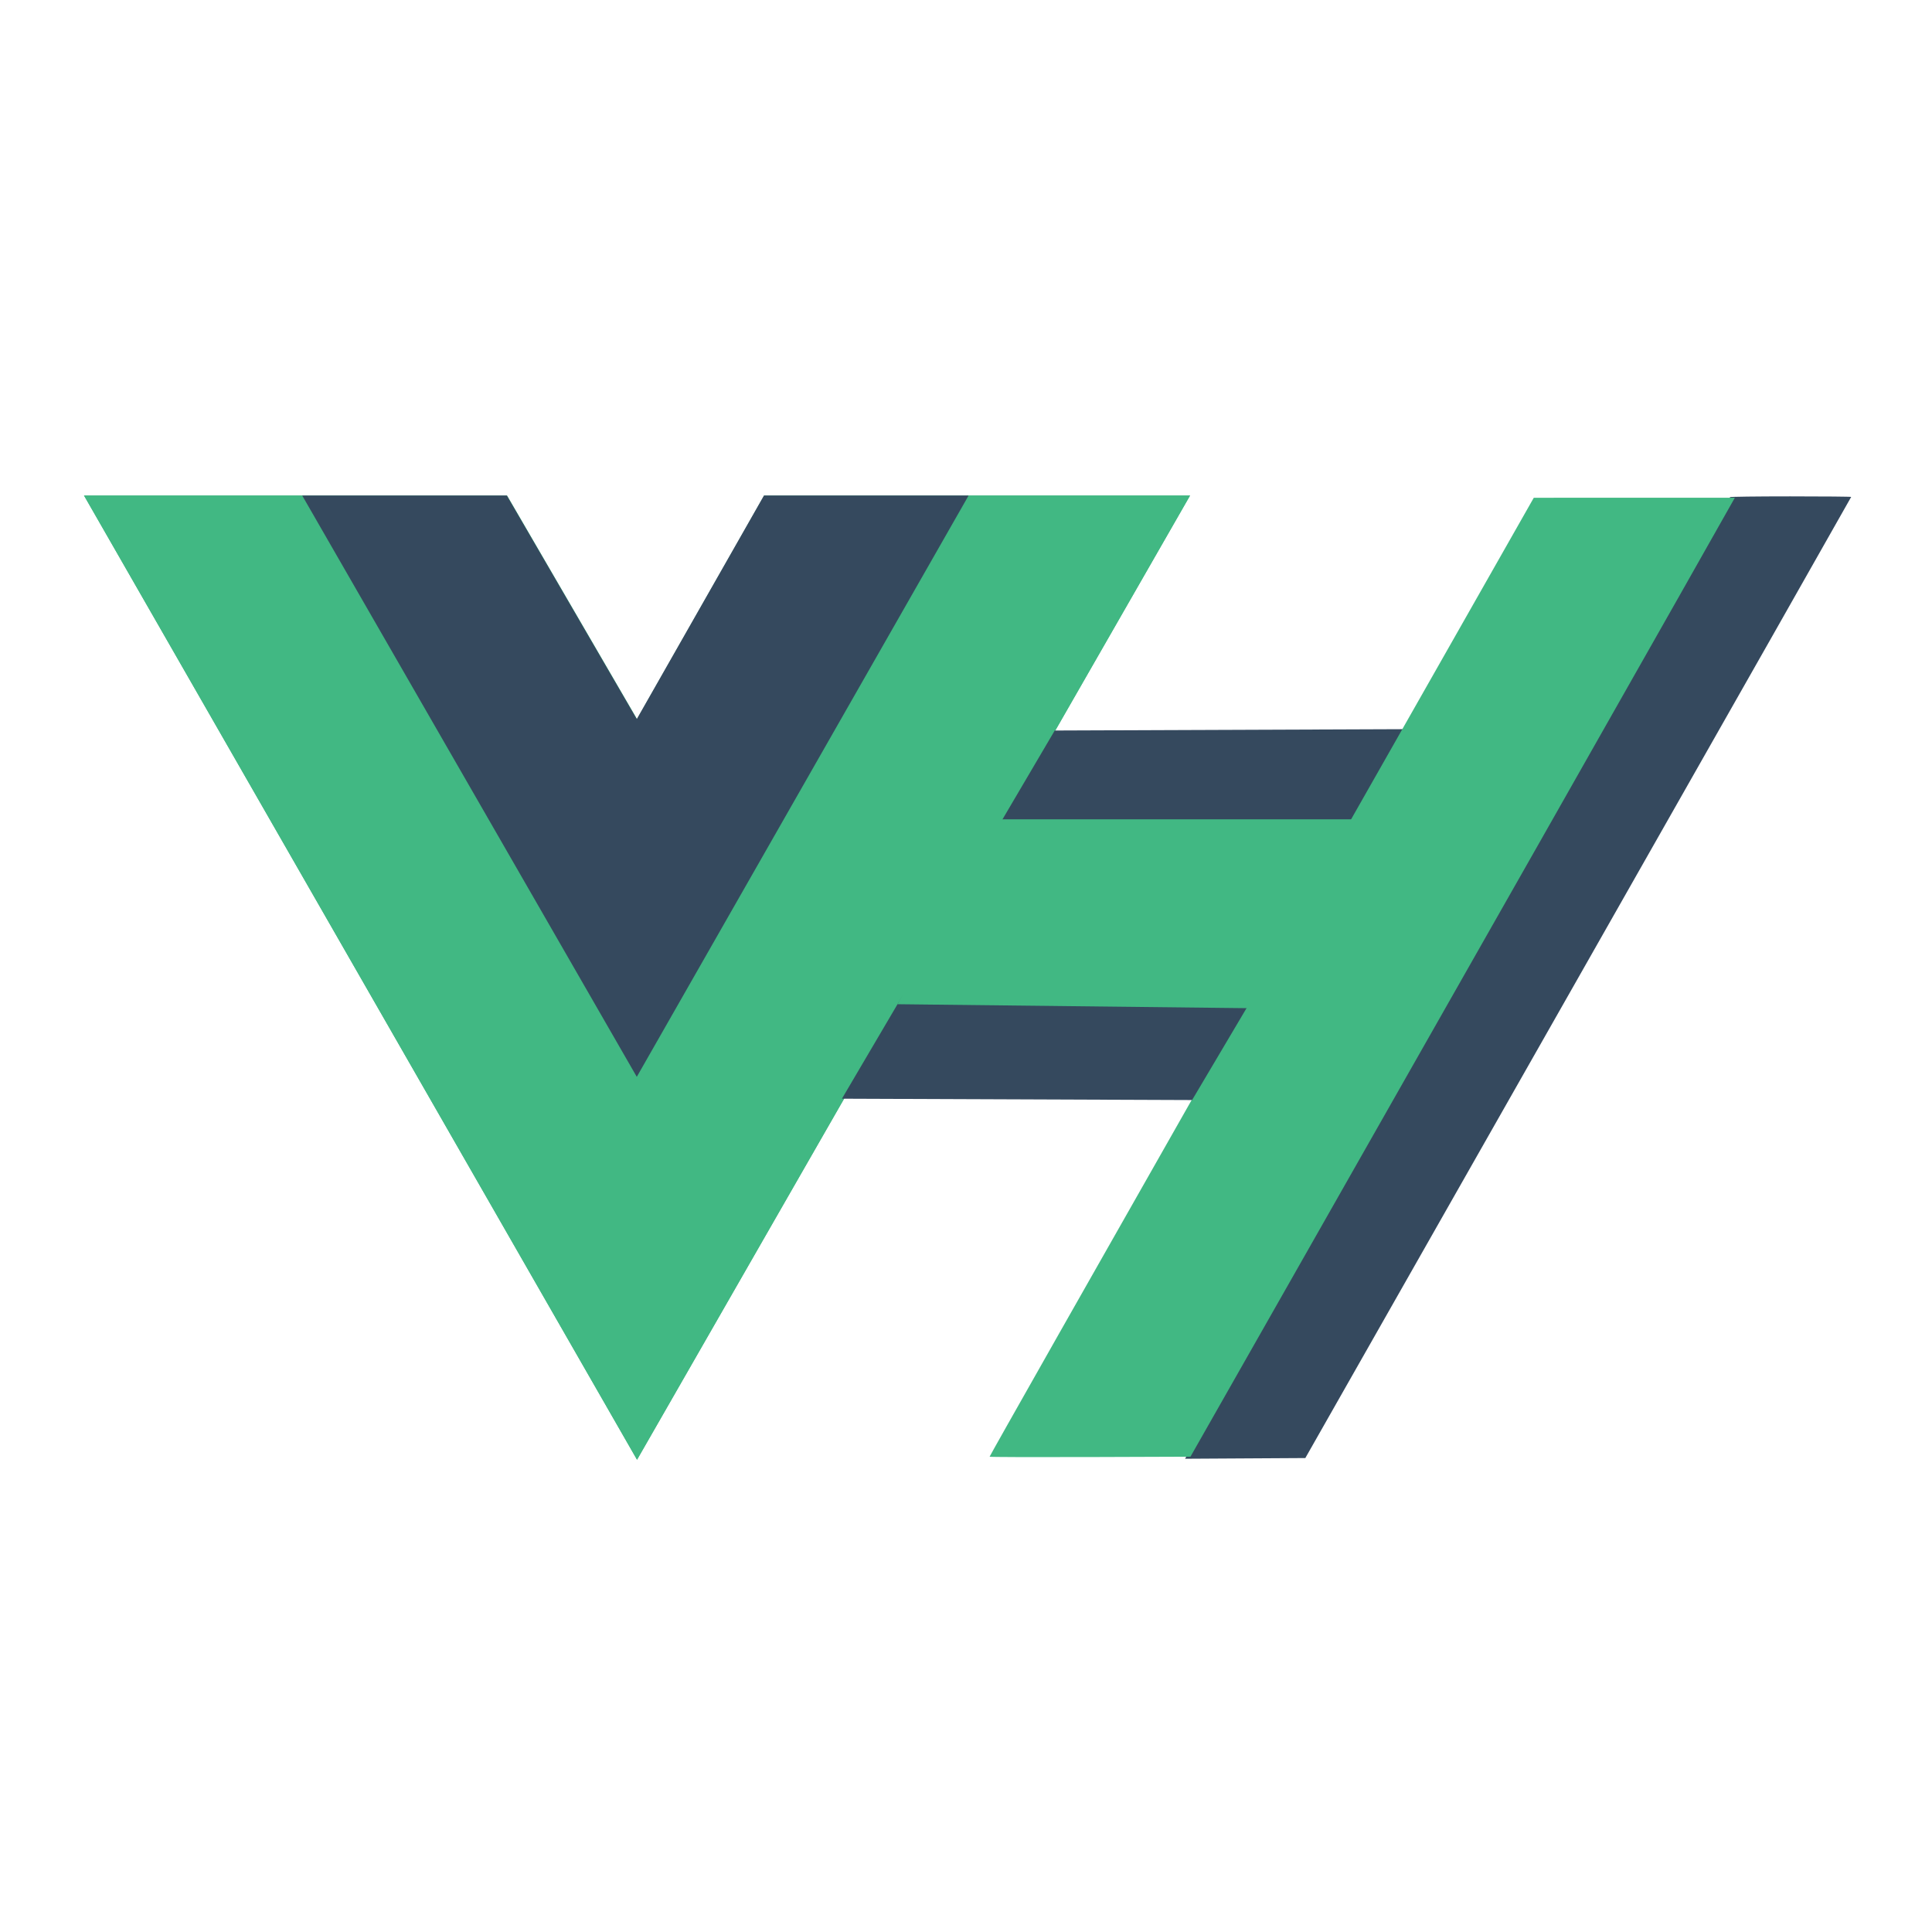
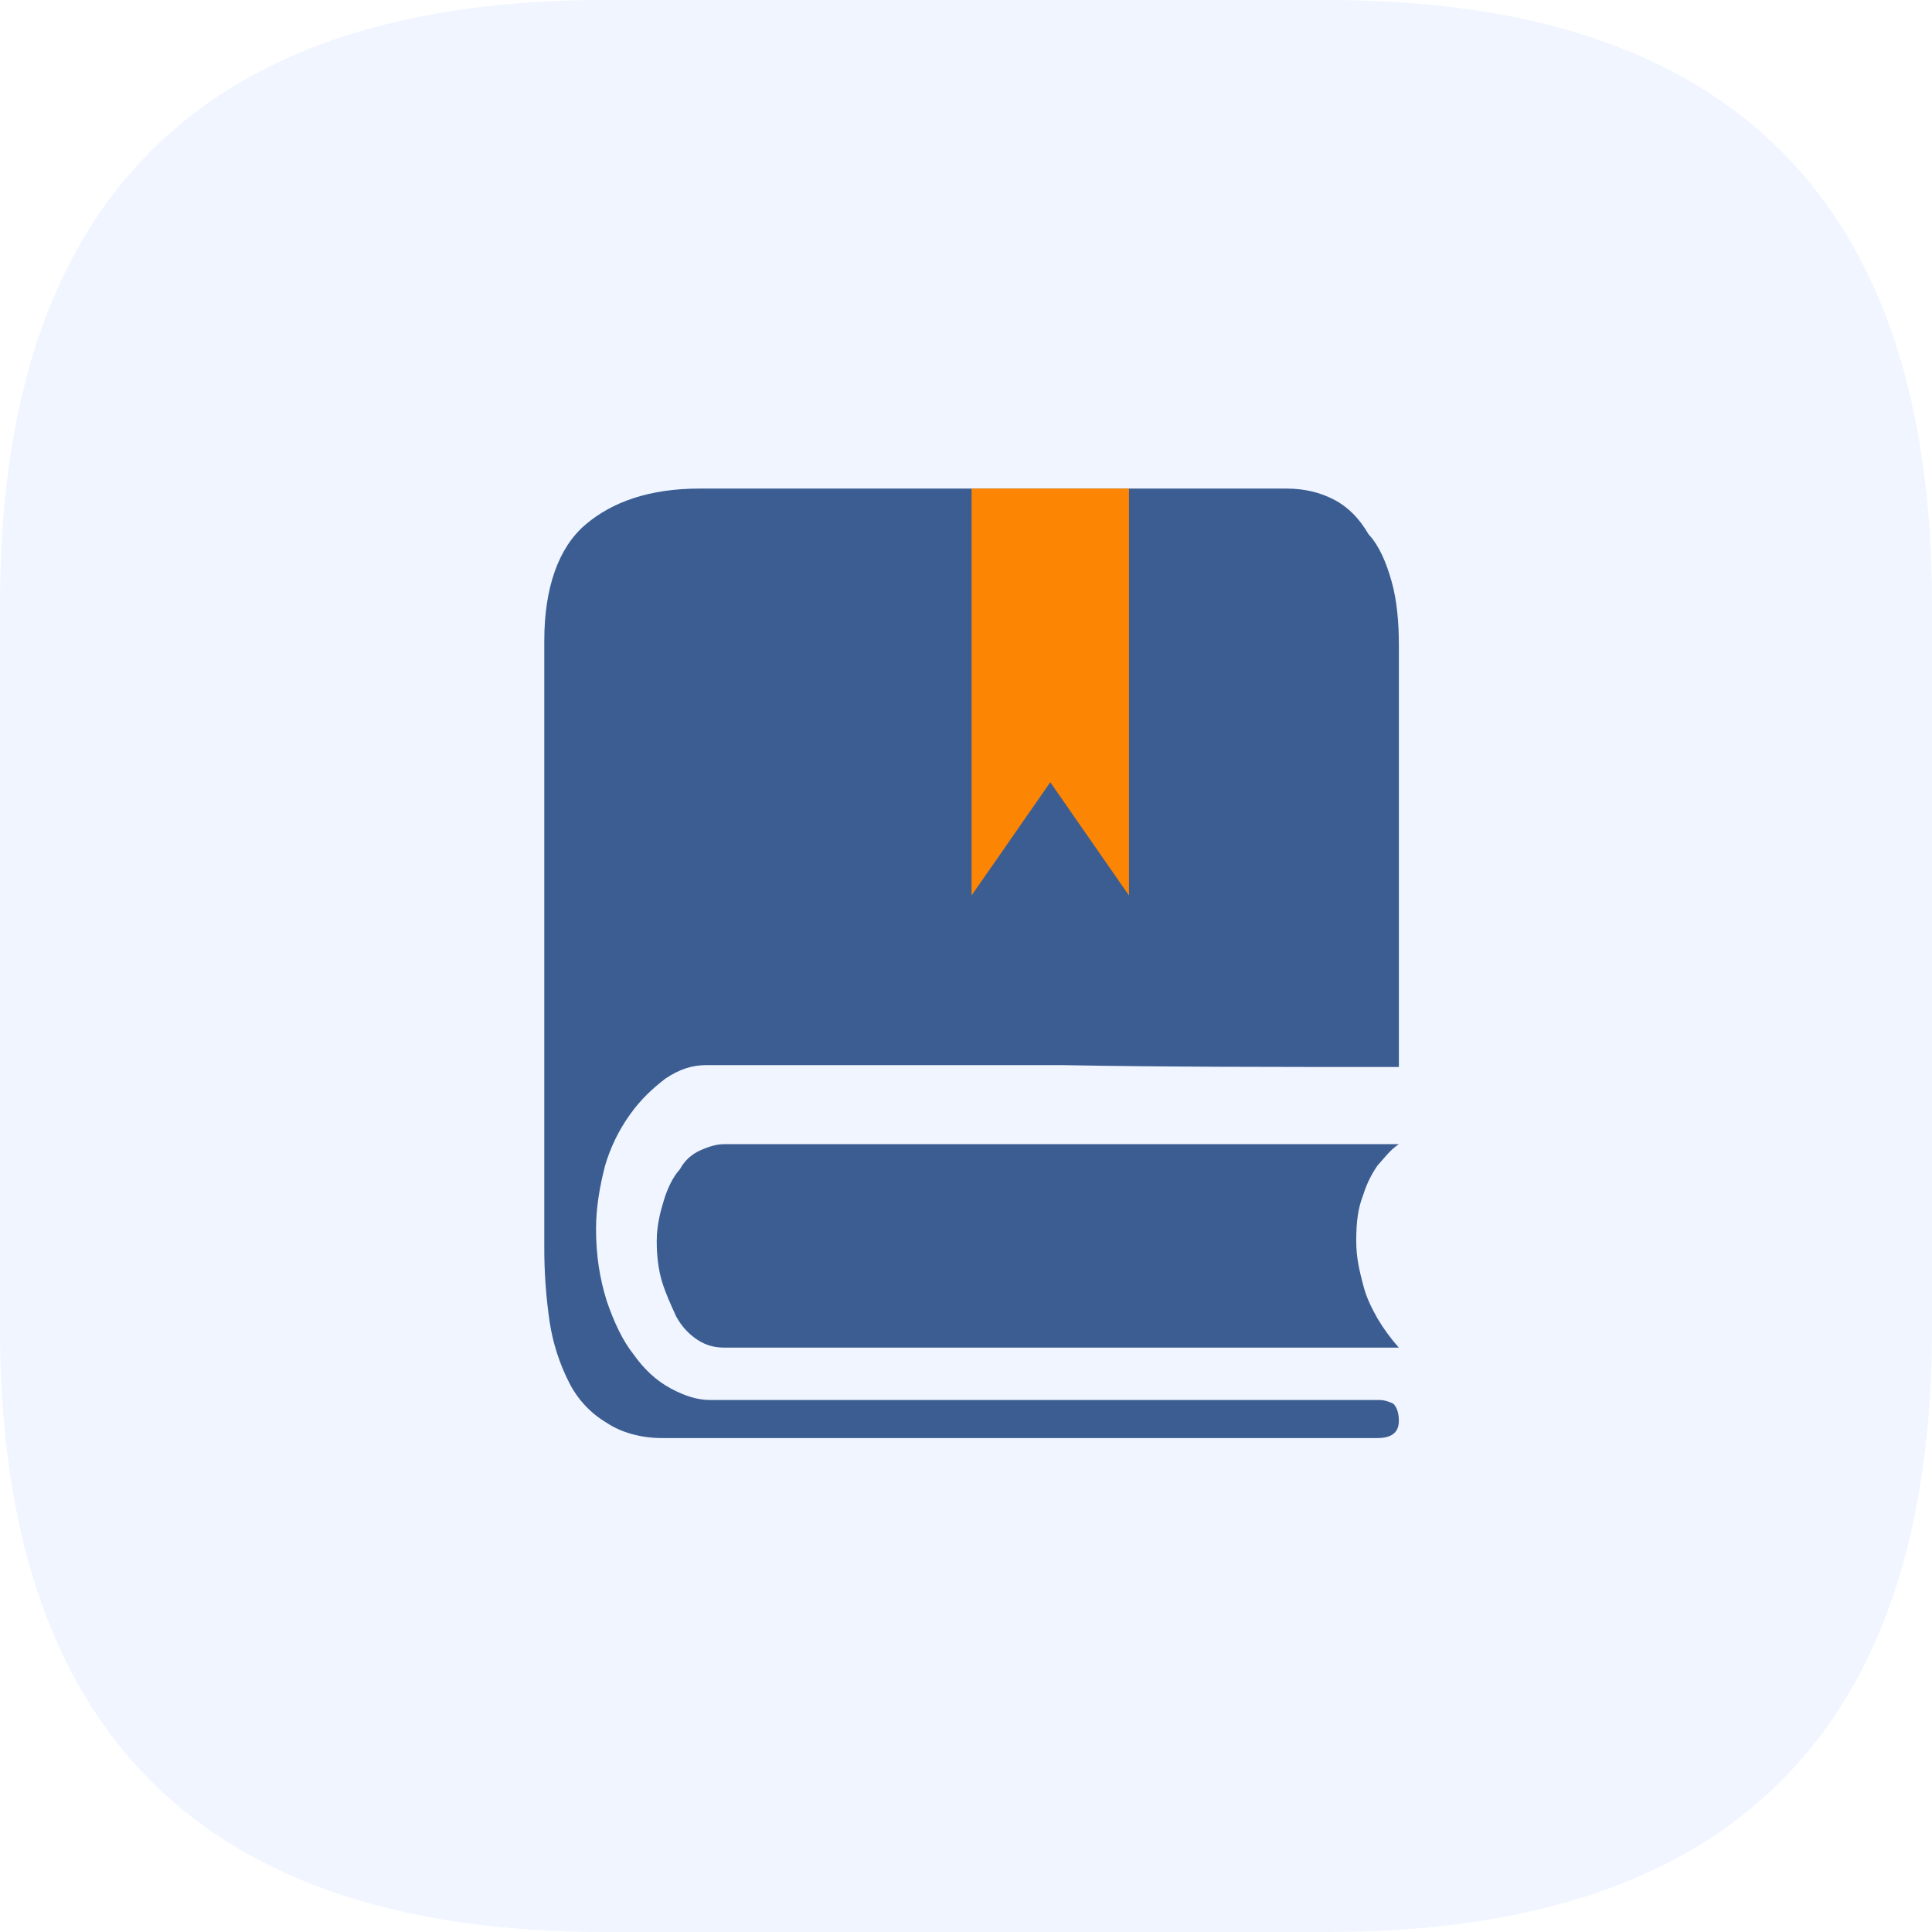
- <svg xmlns="http://www.w3.org/2000/svg" width="1200" height="1200" class="icon" viewBox="0 0 3280.944 2800">
-   <path fill="#41b883" d="M1645.332 601.004h375.675L1081.82 2238.478 142.636 601.004h718.477l220.708 379.704 216.013-379.704z" />
-   <path fill="#41b883" d="M142.636 601.004l939.185 1637.474 939.186-1637.474h-375.675l-563.51 982.484-568.208-982.484z" />
-   <path fill="#35495e" d="M513.188 601.004l568.207 987.23 563.511-987.23h-347.498l-216.013 379.704-220.708-379.704zM1607.792 1311.83l594.678 2.293 187.353-316.325-598.662 2.292zM2198.506 1909.57C2867.436 732.7 2939.502 605.426 2937.874 603.78c-.715-.723 45.303-1.314 102.262-1.314s103.562.428 103.562.951c0 .523-208.57 367.978-463.491 816.567L2216.715 2235.6l-102.1.596-102.102.596z" />
-   <path fill="#41b883" d="M1680.563 2233.328c0-1.34 168.208-298.145 440.375-777.048a4135645.775 4135645.775 0 00337.619-594.19l146.13-257.25 170.746-.04 170.747-.04-5.536 9.741c-3.044 5.358-43.727 77.302-90.407 159.875-85.356 150.992-337.562 595.163-656.602 1156.373l-172 302.559-170.536.588c-93.795.322-170.536.069-170.536-.567z" />
-   <path fill="#35495e" d="M1429.783 1625.351l594.679 2.292 187.353-316.324-598.662 2.292z" />
-   <path fill="#41b883" d="M1524.207 1464.903l608.285 6.877 173.746-320.909h-619.072z" />
+ <svg xmlns="http://www.w3.org/2000/svg" t="1739107784296" class="icon" viewBox="0 0 1024 1024" version="1.1" p-id="15099" width="200" height="200">
+   <path d="M0 0m320 0l384 0q320 0 320 320l0 384q0 320-320 320l-384 0q-320 0-320-320l0-384q0-320 320-320Z" fill="#F0F5FF" p-id="15100" />
+   <path d="M741.414 606.438H383.846c-3.763 0-7.526 1.024-12.237 3.072-4.698 2.048-8.461 5.146-11.29 10.278-3.763 4.096-6.592 10.266-8.474 16.435-1.882 6.157-3.763 13.35-3.763 21.568 0 8.205 0.947 15.398 2.816 21.568 1.894 6.157 4.71 12.314 7.539 18.483 2.816 5.133 6.592 9.242 11.29 12.326 4.71 3.072 9.408 4.096 14.118 4.096h357.568a99.955 99.955 0 0 1-11.29-15.398c-2.816-5.133-5.645-10.266-7.526-17.459-1.882-7.194-3.763-14.374-3.763-23.616 0-10.278 0.934-17.459 3.763-24.653a56.192 56.192 0 0 1 7.526-15.411c3.763-4.096 6.592-8.218 11.29-11.29z" fill="#3B5D92" p-id="15101" />
+   <path d="M741.414 753.126c0 6.054-3.776 9.075-11.341 9.075H350.899c-11.341 0-21.747-3.021-29.312-8.064a51.942 51.942 0 0 1-19.853-21.184 106.112 106.112 0 0 1-10.406-32.269 268.864 268.864 0 0 1-2.842-40.346V339.635c0-28.237 7.565-49.408 21.76-61.517 14.182-12.109 34.035-19.162 60.506-19.162H681.856c9.459 0 17.971 2.01 25.536 6.054 7.552 4.032 13.235 10.074 17.958 18.15 5.67 6.042 9.459 15.13 12.288 25.216 2.842 10.074 3.789 22.182 3.789 33.28v223.872c-66.189 0-125.76 0-178.714-0.998h-188.16c-7.565 0-14.182 2.022-21.76 7.066-6.605 5.043-13.222 11.085-18.906 19.162a89.638 89.638 0 0 0-13.235 27.226c-2.842 11.098-4.736 22.182-4.736 33.28 0 14.118 1.894 26.227 5.683 38.323 3.776 11.098 8.512 21.184 14.182 28.237 5.67 8.064 12.288 14.118 19.853 18.15 7.565 4.045 14.182 6.054 20.813 6.054H731.008c2.842 0 5.683 1.011 7.565 2.022 1.894 2.01 2.842 5.043 2.842 9.075z" fill="#3B5D92" p-id="15102" />
+   <path d="M514.944 258.944v215.68l41.728-60.019 41.715 60.032V258.944z" fill="#FD8504" p-id="15103" />
</svg>
